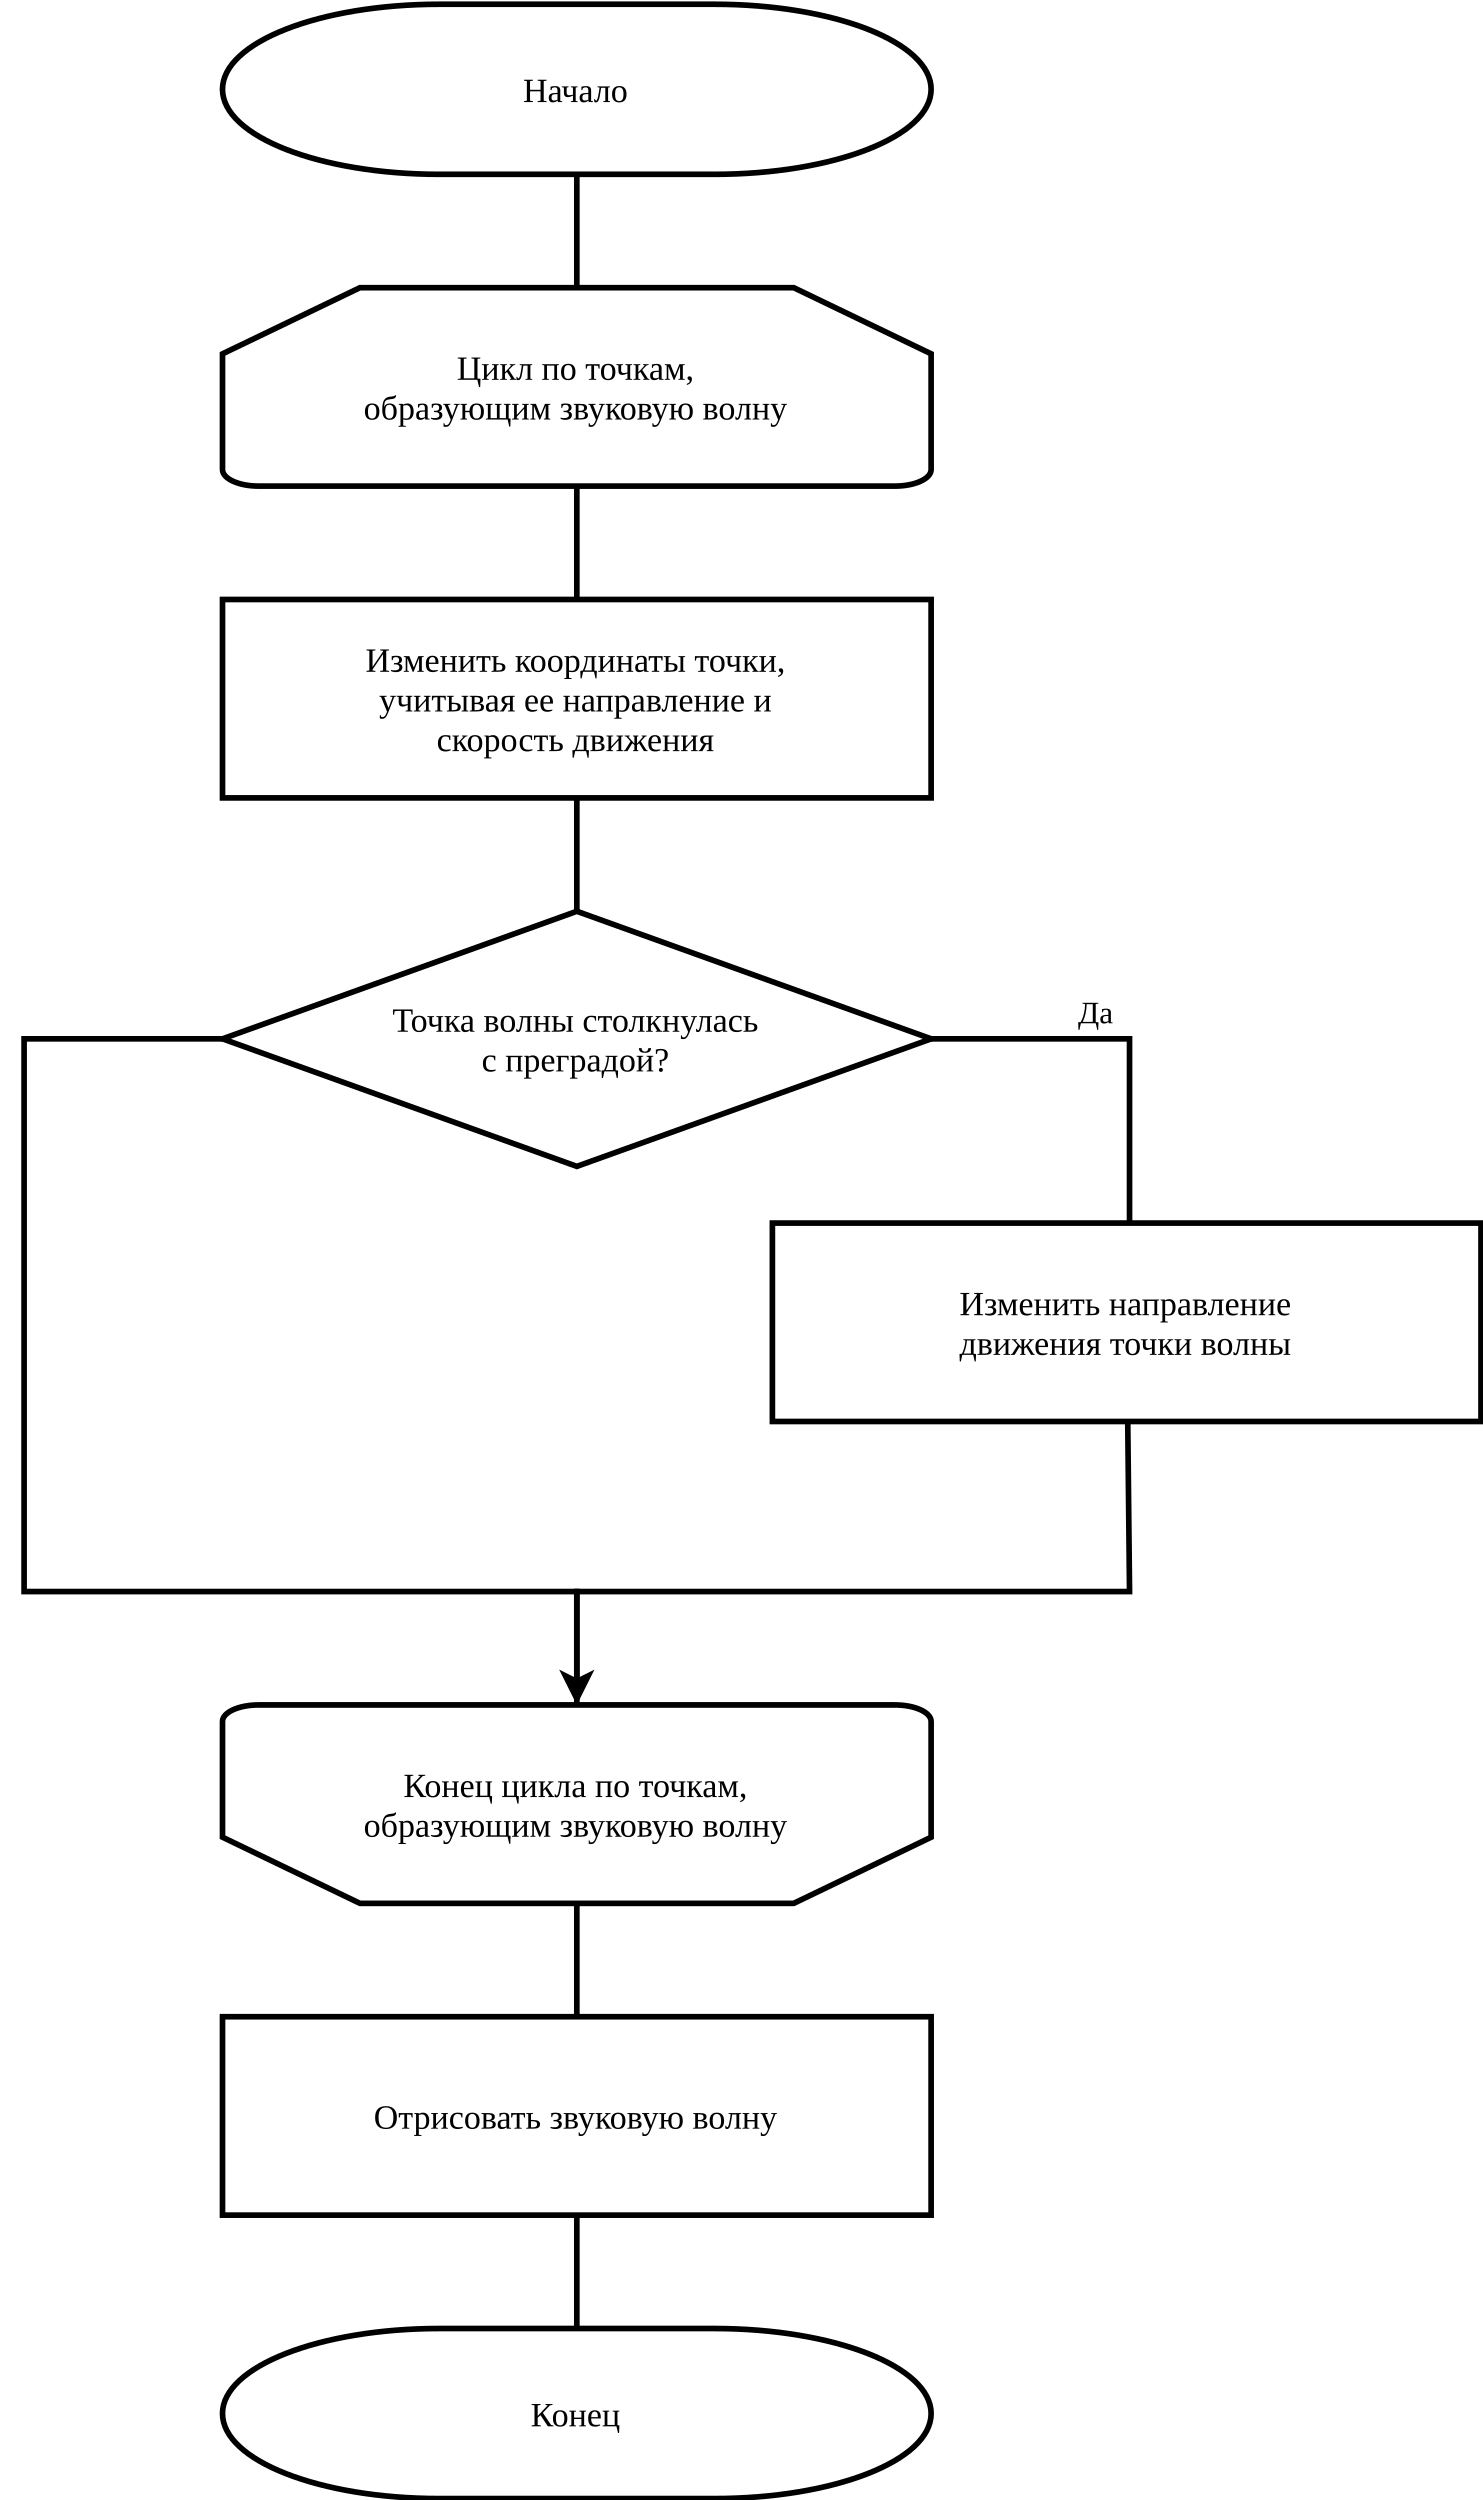
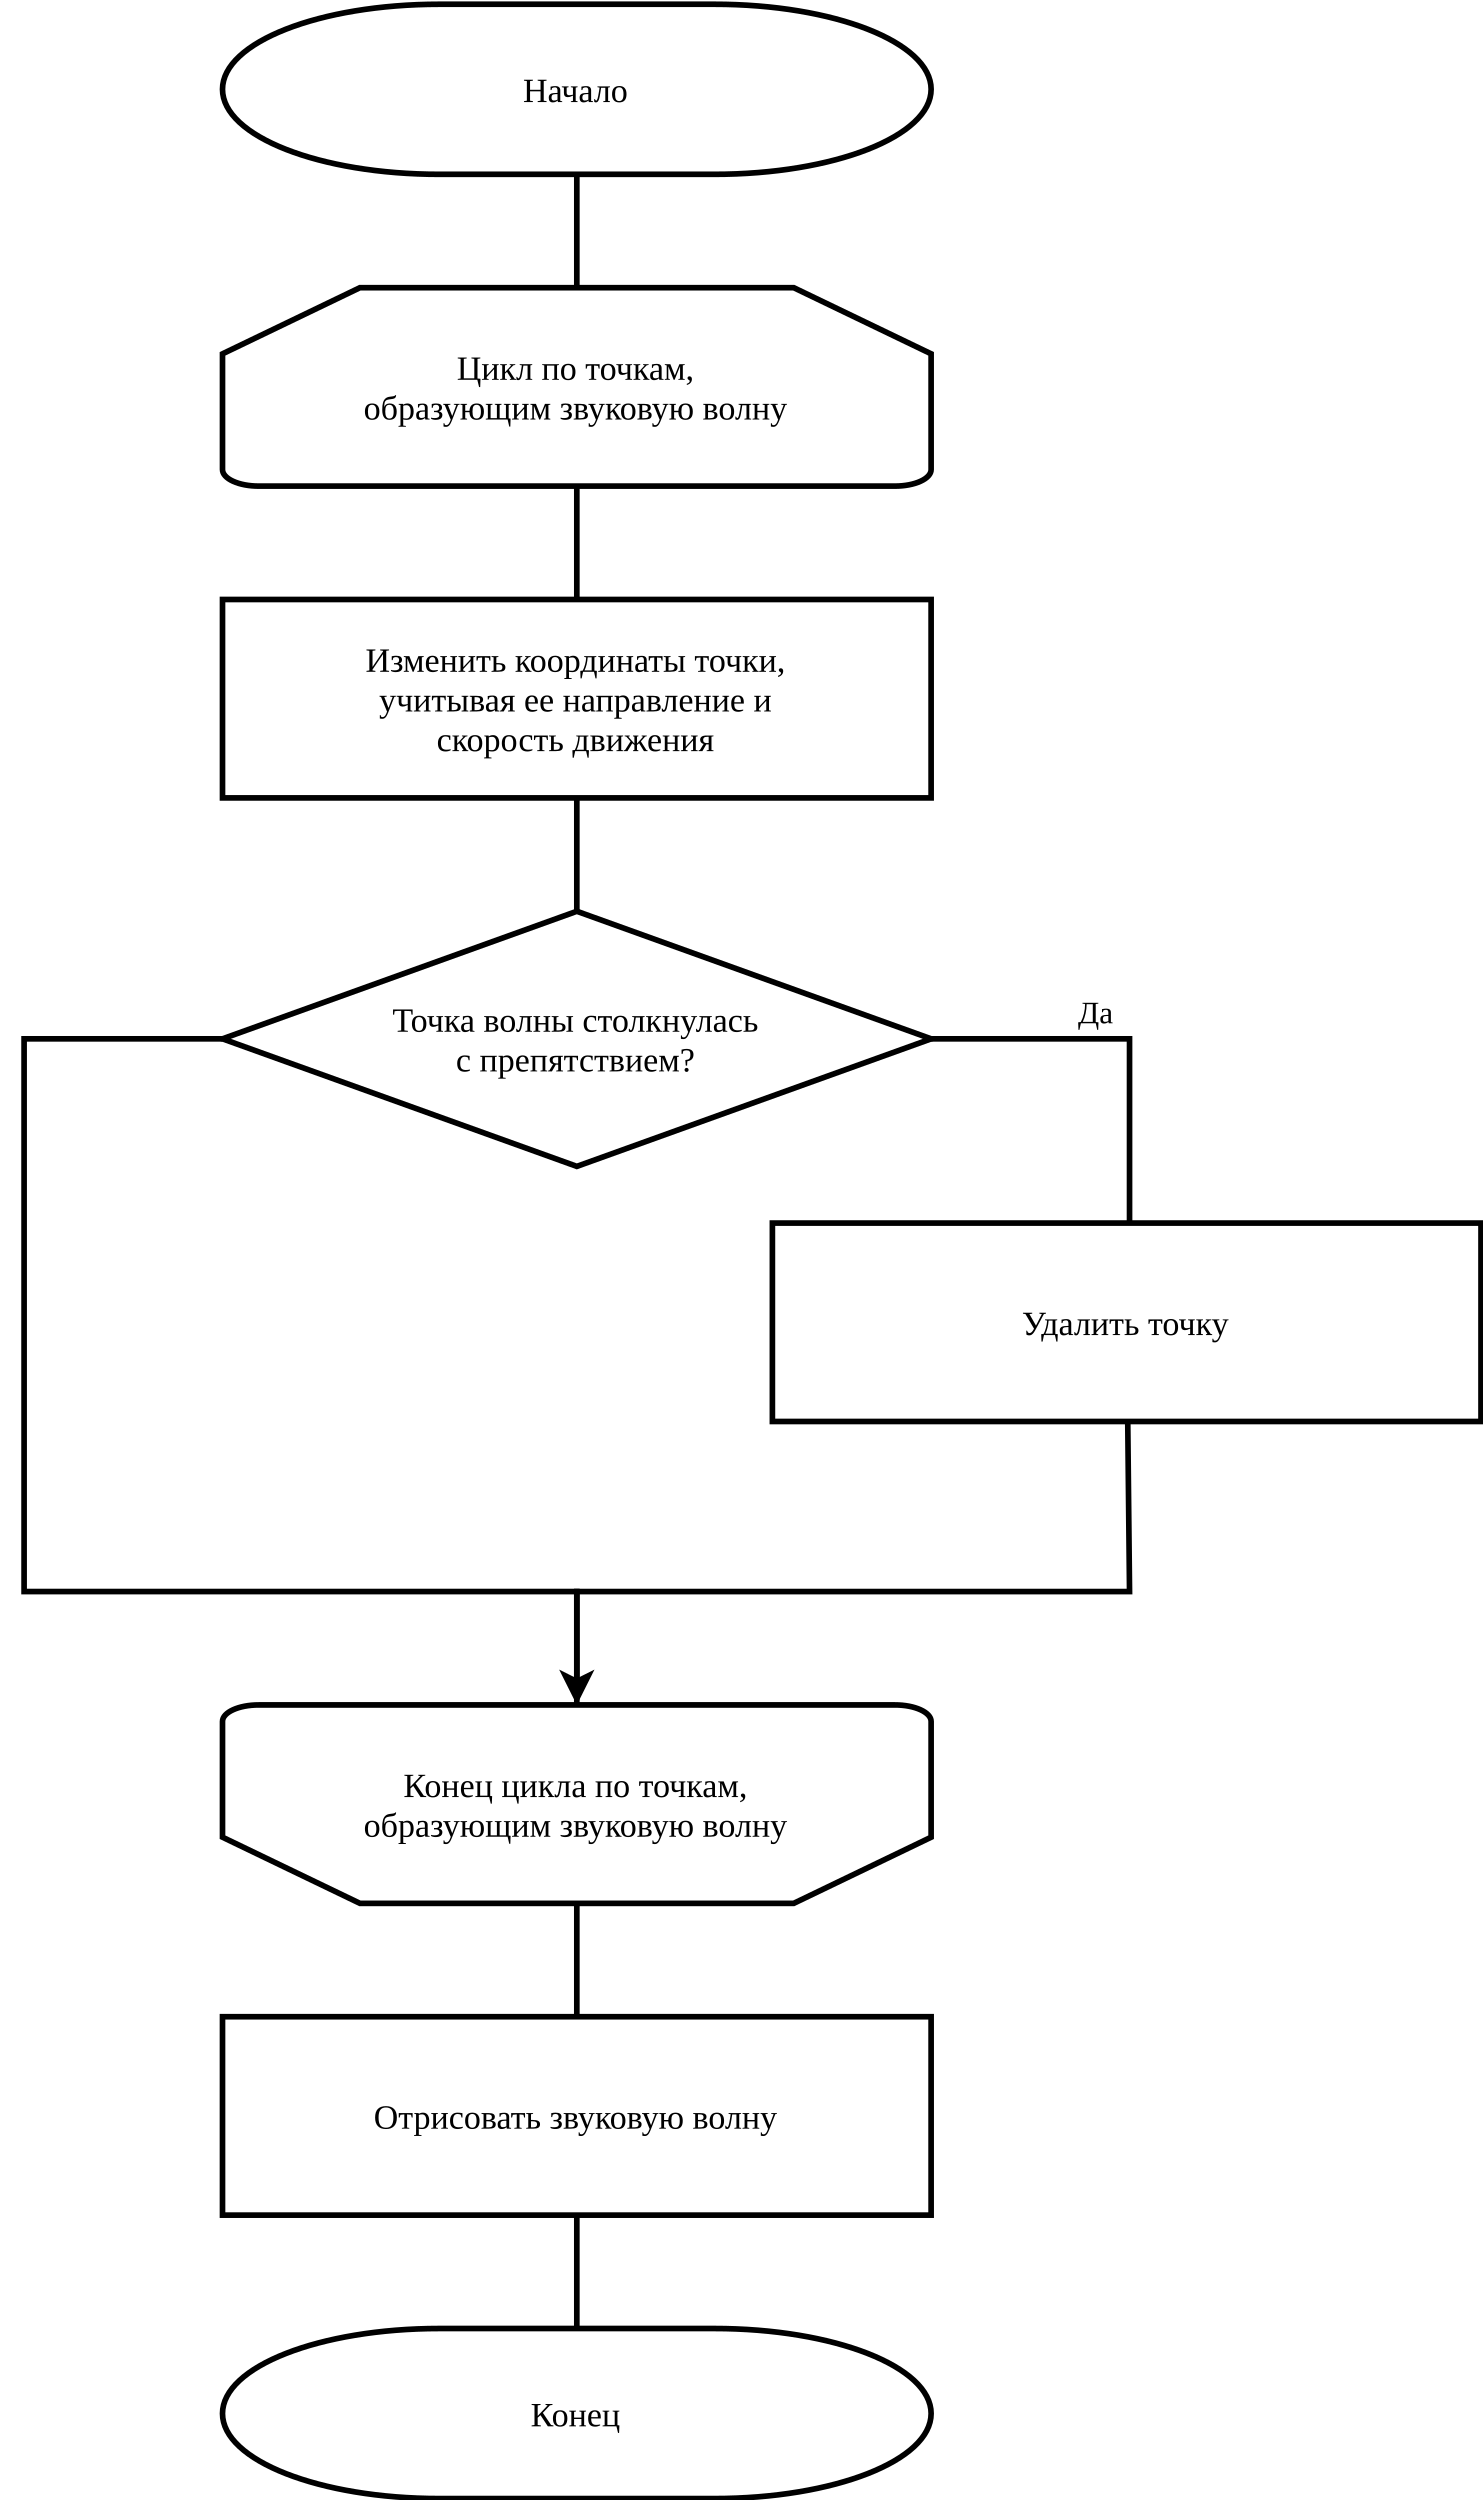
- <svg xmlns="http://www.w3.org/2000/svg" version="1.1" width="523px" height="882px" viewBox="-0.5 -0.5 523 882" content="&lt;mxfile host=&quot;Electron&quot; modified=&quot;2023-12-14T10:31:36.631Z&quot; agent=&quot;Mozilla/5.0 (Windows NT 10.0; Win64; x64) AppleWebKit/537.36 (KHTML, like Gecko) draw.io/22.1.2 Chrome/114.0.574.289 Electron/25.9.4 Safari/537.36&quot; etag=&quot;nhOg8uTexzyhrbBipTbV&quot; version=&quot;22.1.2&quot; type=&quot;device&quot;&gt;&#10;  &lt;diagram name=&quot;Страница — 1&quot; id=&quot;Lhjp0AgJRIj4T5HzH2OU&quot;&gt;&#10;    &lt;mxGraphModel dx=&quot;1418&quot; dy=&quot;868&quot; grid=&quot;1&quot; gridSize=&quot;10&quot; guides=&quot;1&quot; tooltips=&quot;1&quot; connect=&quot;1&quot; arrows=&quot;1&quot; fold=&quot;1&quot; page=&quot;1&quot; pageScale=&quot;1&quot; pageWidth=&quot;827&quot; pageHeight=&quot;1169&quot; math=&quot;0&quot; shadow=&quot;0&quot;&gt;&#10;      &lt;root&gt;&#10;        &lt;mxCell id=&quot;0&quot; /&gt;&#10;        &lt;mxCell id=&quot;1&quot; parent=&quot;0&quot; /&gt;&#10;        &lt;mxCell id=&quot;kY1_YwSUISw7tb72RmUN-7&quot; value=&quot;&quot; style=&quot;endArrow=none;rounded=0;verticalAlign=middle;strokeWidth=2;fontFamily=Times New Roman;&quot; parent=&quot;1&quot; source=&quot;kY1_YwSUISw7tb72RmUN-8&quot; target=&quot;qwZnT8V2fqf5Srhn_CKD-1&quot; edge=&quot;1&quot;&gt;&#10;          &lt;mxGeometry width=&quot;50&quot; height=&quot;50&quot; relative=&quot;1&quot; as=&quot;geometry&quot;&gt;&#10;            &lt;mxPoint x=&quot;390&quot; y=&quot;150&quot; as=&quot;sourcePoint&quot; /&gt;&#10;            &lt;mxPoint x=&quot;385&quot; y=&quot;85&quot; as=&quot;targetPoint&quot; /&gt;&#10;          &lt;/mxGeometry&gt;&#10;        &lt;/mxCell&gt;&#10;        &lt;mxCell id=&quot;kY1_YwSUISw7tb72RmUN-8&quot; value=&quot;Цикл по точкам, &amp;#xa;образующим звуковую волну&quot; style=&quot;strokeWidth=2;shape=mxgraph.flowchart.loop_limit;verticalAlign=middle;fontFamily=Times New Roman;&quot; parent=&quot;1&quot; vertex=&quot;1&quot;&gt;&#10;          &lt;mxGeometry x=&quot;260&quot; y=&quot;120&quot; width=&quot;250&quot; height=&quot;70&quot; as=&quot;geometry&quot; /&gt;&#10;        &lt;/mxCell&gt;&#10;        &lt;mxCell id=&quot;kY1_YwSUISw7tb72RmUN-9&quot; value=&quot;Точка волны столкнулась&amp;#xa;с преградой?&quot; style=&quot;strokeWidth=2;shape=mxgraph.flowchart.decision;verticalAlign=middle;fontFamily=Times New Roman;&quot; parent=&quot;1&quot; vertex=&quot;1&quot;&gt;&#10;          &lt;mxGeometry x=&quot;260&quot; y=&quot;340&quot; width=&quot;250&quot; height=&quot;90&quot; as=&quot;geometry&quot; /&gt;&#10;        &lt;/mxCell&gt;&#10;        &lt;mxCell id=&quot;kY1_YwSUISw7tb72RmUN-10&quot; value=&quot;&quot; style=&quot;endArrow=none;rounded=0;verticalAlign=middle;strokeWidth=2;fontFamily=Times New Roman;&quot; parent=&quot;1&quot; source=&quot;MgCUaM7vRRirI_ykraMG-1&quot; target=&quot;kY1_YwSUISw7tb72RmUN-8&quot; edge=&quot;1&quot;&gt;&#10;          &lt;mxGeometry width=&quot;50&quot; height=&quot;50&quot; relative=&quot;1&quot; as=&quot;geometry&quot;&gt;&#10;            &lt;mxPoint x=&quot;420&quot; y=&quot;310&quot; as=&quot;sourcePoint&quot; /&gt;&#10;            &lt;mxPoint x=&quot;470&quot; y=&quot;260&quot; as=&quot;targetPoint&quot; /&gt;&#10;          &lt;/mxGeometry&gt;&#10;        &lt;/mxCell&gt;&#10;        &lt;mxCell id=&quot;kY1_YwSUISw7tb72RmUN-11&quot; value=&quot;&quot; style=&quot;endArrow=none;rounded=0;verticalAlign=middle;strokeWidth=2;fontFamily=Times New Roman;&quot; parent=&quot;1&quot; source=&quot;kY1_YwSUISw7tb72RmUN-9&quot; edge=&quot;1&quot;&gt;&#10;          &lt;mxGeometry width=&quot;50&quot; height=&quot;50&quot; relative=&quot;1&quot; as=&quot;geometry&quot;&gt;&#10;            &lt;mxPoint x=&quot;570&quot; y=&quot;480&quot; as=&quot;sourcePoint&quot; /&gt;&#10;            &lt;mxPoint x=&quot;580&quot; y=&quot;450&quot; as=&quot;targetPoint&quot; /&gt;&#10;            &lt;Array as=&quot;points&quot;&gt;&#10;              &lt;mxPoint x=&quot;580&quot; y=&quot;385&quot; /&gt;&#10;              &lt;mxPoint x=&quot;580&quot; y=&quot;420&quot; /&gt;&#10;            &lt;/Array&gt;&#10;          &lt;/mxGeometry&gt;&#10;        &lt;/mxCell&gt;&#10;        &lt;mxCell id=&quot;kY1_YwSUISw7tb72RmUN-12&quot; value=&quot;Да&quot; style=&quot;edgeLabel;align=center;verticalAlign=middle;resizable=0;points=[];fontFamily=Times New Roman;&quot; parent=&quot;kY1_YwSUISw7tb72RmUN-11&quot; vertex=&quot;1&quot; connectable=&quot;0&quot;&gt;&#10;          &lt;mxGeometry x=&quot;-0.154&quot; y=&quot;3&quot; relative=&quot;1&quot; as=&quot;geometry&quot;&gt;&#10;            &lt;mxPoint x=&quot;1&quot; y=&quot;-7&quot; as=&quot;offset&quot; /&gt;&#10;          &lt;/mxGeometry&gt;&#10;        &lt;/mxCell&gt;&#10;        &lt;mxCell id=&quot;kY1_YwSUISw7tb72RmUN-15&quot; value=&quot;Изменить направление &amp;#xa;движения точки волны&quot; style=&quot;rounded=0;strokeWidth=2;verticalAlign=middle;fontFamily=Times New Roman;&quot; parent=&quot;1&quot; vertex=&quot;1&quot;&gt;&#10;          &lt;mxGeometry x=&quot;454&quot; y=&quot;450&quot; width=&quot;250&quot; height=&quot;70&quot; as=&quot;geometry&quot; /&gt;&#10;        &lt;/mxCell&gt;&#10;        &lt;mxCell id=&quot;kY1_YwSUISw7tb72RmUN-16&quot; value=&quot;&quot; style=&quot;endArrow=none;rounded=0;verticalAlign=middle;strokeWidth=2;fontFamily=Times New Roman;&quot; parent=&quot;1&quot; source=&quot;kY1_YwSUISw7tb72RmUN-20&quot; target=&quot;kY1_YwSUISw7tb72RmUN-15&quot; edge=&quot;1&quot;&gt;&#10;          &lt;mxGeometry width=&quot;50&quot; height=&quot;50&quot; relative=&quot;1&quot; as=&quot;geometry&quot;&gt;&#10;            &lt;mxPoint x=&quot;385&quot; y=&quot;620&quot; as=&quot;sourcePoint&quot; /&gt;&#10;            &lt;mxPoint x=&quot;470&quot; y=&quot;550&quot; as=&quot;targetPoint&quot; /&gt;&#10;            &lt;Array as=&quot;points&quot;&gt;&#10;              &lt;mxPoint x=&quot;385&quot; y=&quot;580&quot; /&gt;&#10;              &lt;mxPoint x=&quot;580&quot; y=&quot;580&quot; /&gt;&#10;            &lt;/Array&gt;&#10;          &lt;/mxGeometry&gt;&#10;        &lt;/mxCell&gt;&#10;        &lt;mxCell id=&quot;kY1_YwSUISw7tb72RmUN-17&quot; value=&quot;&quot; style=&quot;endArrow=classic;rounded=0;verticalAlign=middle;strokeWidth=2;fontFamily=Times New Roman;&quot; parent=&quot;1&quot; source=&quot;kY1_YwSUISw7tb72RmUN-9&quot; target=&quot;kY1_YwSUISw7tb72RmUN-20&quot; edge=&quot;1&quot;&gt;&#10;          &lt;mxGeometry width=&quot;50&quot; height=&quot;50&quot; relative=&quot;1&quot; as=&quot;geometry&quot;&gt;&#10;            &lt;mxPoint x=&quot;420&quot; y=&quot;600&quot; as=&quot;sourcePoint&quot; /&gt;&#10;            &lt;mxPoint x=&quot;385&quot; y=&quot;620&quot; as=&quot;targetPoint&quot; /&gt;&#10;            &lt;Array as=&quot;points&quot;&gt;&#10;              &lt;mxPoint x=&quot;190&quot; y=&quot;385&quot; /&gt;&#10;              &lt;mxPoint x=&quot;190&quot; y=&quot;580&quot; /&gt;&#10;              &lt;mxPoint x=&quot;385&quot; y=&quot;580&quot; /&gt;&#10;            &lt;/Array&gt;&#10;          &lt;/mxGeometry&gt;&#10;        &lt;/mxCell&gt;&#10;        &lt;mxCell id=&quot;kY1_YwSUISw7tb72RmUN-20&quot; value=&quot;Конец цикла по точкам, &amp;#xa;образующим звуковую волну&quot; style=&quot;strokeWidth=2;shape=mxgraph.flowchart.loop_limit;direction=west;verticalAlign=middle;fontFamily=Times New Roman;&quot; parent=&quot;1&quot; vertex=&quot;1&quot;&gt;&#10;          &lt;mxGeometry x=&quot;260&quot; y=&quot;620&quot; width=&quot;250&quot; height=&quot;70&quot; as=&quot;geometry&quot; /&gt;&#10;        &lt;/mxCell&gt;&#10;        &lt;mxCell id=&quot;kY1_YwSUISw7tb72RmUN-22&quot; value=&quot;Отрисовать звуковую волну&quot; style=&quot;rounded=0;strokeWidth=2;verticalAlign=middle;fontFamily=Times New Roman;&quot; parent=&quot;1&quot; vertex=&quot;1&quot;&gt;&#10;          &lt;mxGeometry x=&quot;260&quot; y=&quot;730&quot; width=&quot;250&quot; height=&quot;70&quot; as=&quot;geometry&quot; /&gt;&#10;        &lt;/mxCell&gt;&#10;        &lt;mxCell id=&quot;kY1_YwSUISw7tb72RmUN-23&quot; value=&quot;&quot; style=&quot;endArrow=none;rounded=0;verticalAlign=middle;strokeWidth=2;fontFamily=Times New Roman;&quot; parent=&quot;1&quot; source=&quot;kY1_YwSUISw7tb72RmUN-22&quot; target=&quot;kY1_YwSUISw7tb72RmUN-20&quot; edge=&quot;1&quot;&gt;&#10;          &lt;mxGeometry width=&quot;50&quot; height=&quot;50&quot; relative=&quot;1&quot; as=&quot;geometry&quot;&gt;&#10;            &lt;mxPoint x=&quot;320&quot; y=&quot;600&quot; as=&quot;sourcePoint&quot; /&gt;&#10;            &lt;mxPoint x=&quot;370&quot; y=&quot;550&quot; as=&quot;targetPoint&quot; /&gt;&#10;          &lt;/mxGeometry&gt;&#10;        &lt;/mxCell&gt;&#10;        &lt;mxCell id=&quot;kY1_YwSUISw7tb72RmUN-24&quot; value=&quot;Конец&quot; style=&quot;strokeWidth=2;shape=mxgraph.flowchart.terminator;verticalAlign=middle;fontFamily=Times New Roman;&quot; parent=&quot;1&quot; vertex=&quot;1&quot;&gt;&#10;          &lt;mxGeometry x=&quot;260&quot; y=&quot;840&quot; width=&quot;250&quot; height=&quot;60&quot; as=&quot;geometry&quot; /&gt;&#10;        &lt;/mxCell&gt;&#10;        &lt;mxCell id=&quot;kY1_YwSUISw7tb72RmUN-25&quot; value=&quot;&quot; style=&quot;endArrow=none;rounded=0;verticalAlign=middle;strokeWidth=2;fontFamily=Times New Roman;&quot; parent=&quot;1&quot; source=&quot;kY1_YwSUISw7tb72RmUN-24&quot; target=&quot;kY1_YwSUISw7tb72RmUN-22&quot; edge=&quot;1&quot;&gt;&#10;          &lt;mxGeometry width=&quot;50&quot; height=&quot;50&quot; relative=&quot;1&quot; as=&quot;geometry&quot;&gt;&#10;            &lt;mxPoint x=&quot;320&quot; y=&quot;710&quot; as=&quot;sourcePoint&quot; /&gt;&#10;            &lt;mxPoint x=&quot;370&quot; y=&quot;660&quot; as=&quot;targetPoint&quot; /&gt;&#10;          &lt;/mxGeometry&gt;&#10;        &lt;/mxCell&gt;&#10;        &lt;mxCell id=&quot;qwZnT8V2fqf5Srhn_CKD-1&quot; value=&quot;Начало&quot; style=&quot;strokeWidth=2;shape=mxgraph.flowchart.terminator;verticalAlign=middle;fontFamily=Times New Roman;&quot; parent=&quot;1&quot; vertex=&quot;1&quot;&gt;&#10;          &lt;mxGeometry x=&quot;260&quot; y=&quot;20&quot; width=&quot;250&quot; height=&quot;60&quot; as=&quot;geometry&quot; /&gt;&#10;        &lt;/mxCell&gt;&#10;        &lt;mxCell id=&quot;MgCUaM7vRRirI_ykraMG-1&quot; value=&quot;Изменить координаты точки, &amp;#xa;учитывая ее направление и &amp;#xa;скорость движения&quot; style=&quot;rounded=0;strokeWidth=2;verticalAlign=middle;fontFamily=Times New Roman;&quot; vertex=&quot;1&quot; parent=&quot;1&quot;&gt;&#10;          &lt;mxGeometry x=&quot;260&quot; y=&quot;230&quot; width=&quot;250&quot; height=&quot;70&quot; as=&quot;geometry&quot; /&gt;&#10;        &lt;/mxCell&gt;&#10;        &lt;mxCell id=&quot;MgCUaM7vRRirI_ykraMG-2&quot; value=&quot;&quot; style=&quot;endArrow=none;rounded=0;verticalAlign=middle;strokeWidth=2;fontFamily=Times New Roman;&quot; edge=&quot;1&quot; parent=&quot;1&quot; source=&quot;kY1_YwSUISw7tb72RmUN-9&quot; target=&quot;MgCUaM7vRRirI_ykraMG-1&quot;&gt;&#10;          &lt;mxGeometry width=&quot;50&quot; height=&quot;50&quot; relative=&quot;1&quot; as=&quot;geometry&quot;&gt;&#10;            &lt;mxPoint x=&quot;395&quot; y=&quot;240&quot; as=&quot;sourcePoint&quot; /&gt;&#10;            &lt;mxPoint x=&quot;400&quot; y=&quot;270&quot; as=&quot;targetPoint&quot; /&gt;&#10;          &lt;/mxGeometry&gt;&#10;        &lt;/mxCell&gt;&#10;      &lt;/root&gt;&#10;    &lt;/mxGraphModel&gt;&#10;  &lt;/diagram&gt;&#10;&lt;/mxfile&gt;&#10;">
+ <svg xmlns="http://www.w3.org/2000/svg" version="1.1" width="523px" height="882px" viewBox="-0.5 -0.5 523 882" content="&lt;mxfile host=&quot;Electron&quot; modified=&quot;2023-12-20T00:35:16.685Z&quot; agent=&quot;Mozilla/5.0 (Windows NT 10.0; Win64; x64) AppleWebKit/537.36 (KHTML, like Gecko) draw.io/22.1.2 Chrome/114.0.574.289 Electron/25.9.4 Safari/537.36&quot; etag=&quot;ZLBfXP0JkZf5QGWZ46hf&quot; version=&quot;22.1.2&quot; type=&quot;device&quot;&gt;&#10;  &lt;diagram name=&quot;Страница — 1&quot; id=&quot;Lhjp0AgJRIj4T5HzH2OU&quot;&gt;&#10;    &lt;mxGraphModel dx=&quot;1036&quot; dy=&quot;654&quot; grid=&quot;1&quot; gridSize=&quot;10&quot; guides=&quot;1&quot; tooltips=&quot;1&quot; connect=&quot;1&quot; arrows=&quot;1&quot; fold=&quot;1&quot; page=&quot;1&quot; pageScale=&quot;1&quot; pageWidth=&quot;827&quot; pageHeight=&quot;1169&quot; math=&quot;0&quot; shadow=&quot;0&quot;&gt;&#10;      &lt;root&gt;&#10;        &lt;mxCell id=&quot;0&quot; /&gt;&#10;        &lt;mxCell id=&quot;1&quot; parent=&quot;0&quot; /&gt;&#10;        &lt;mxCell id=&quot;kY1_YwSUISw7tb72RmUN-7&quot; value=&quot;&quot; style=&quot;endArrow=none;rounded=0;verticalAlign=middle;strokeWidth=2;fontFamily=Times New Roman;&quot; parent=&quot;1&quot; source=&quot;kY1_YwSUISw7tb72RmUN-8&quot; target=&quot;qwZnT8V2fqf5Srhn_CKD-1&quot; edge=&quot;1&quot;&gt;&#10;          &lt;mxGeometry width=&quot;50&quot; height=&quot;50&quot; relative=&quot;1&quot; as=&quot;geometry&quot;&gt;&#10;            &lt;mxPoint x=&quot;390&quot; y=&quot;150&quot; as=&quot;sourcePoint&quot; /&gt;&#10;            &lt;mxPoint x=&quot;385&quot; y=&quot;85&quot; as=&quot;targetPoint&quot; /&gt;&#10;          &lt;/mxGeometry&gt;&#10;        &lt;/mxCell&gt;&#10;        &lt;mxCell id=&quot;kY1_YwSUISw7tb72RmUN-8&quot; value=&quot;Цикл по точкам, &amp;#xa;образующим звуковую волну&quot; style=&quot;strokeWidth=2;shape=mxgraph.flowchart.loop_limit;verticalAlign=middle;fontFamily=Times New Roman;&quot; parent=&quot;1&quot; vertex=&quot;1&quot;&gt;&#10;          &lt;mxGeometry x=&quot;260&quot; y=&quot;120&quot; width=&quot;250&quot; height=&quot;70&quot; as=&quot;geometry&quot; /&gt;&#10;        &lt;/mxCell&gt;&#10;        &lt;mxCell id=&quot;kY1_YwSUISw7tb72RmUN-9&quot; value=&quot;Точка волны столкнулась&amp;#xa;с препятствием?&quot; style=&quot;strokeWidth=2;shape=mxgraph.flowchart.decision;verticalAlign=middle;fontFamily=Times New Roman;&quot; parent=&quot;1&quot; vertex=&quot;1&quot;&gt;&#10;          &lt;mxGeometry x=&quot;260&quot; y=&quot;340&quot; width=&quot;250&quot; height=&quot;90&quot; as=&quot;geometry&quot; /&gt;&#10;        &lt;/mxCell&gt;&#10;        &lt;mxCell id=&quot;kY1_YwSUISw7tb72RmUN-10&quot; value=&quot;&quot; style=&quot;endArrow=none;rounded=0;verticalAlign=middle;strokeWidth=2;fontFamily=Times New Roman;&quot; parent=&quot;1&quot; source=&quot;MgCUaM7vRRirI_ykraMG-1&quot; target=&quot;kY1_YwSUISw7tb72RmUN-8&quot; edge=&quot;1&quot;&gt;&#10;          &lt;mxGeometry width=&quot;50&quot; height=&quot;50&quot; relative=&quot;1&quot; as=&quot;geometry&quot;&gt;&#10;            &lt;mxPoint x=&quot;420&quot; y=&quot;310&quot; as=&quot;sourcePoint&quot; /&gt;&#10;            &lt;mxPoint x=&quot;470&quot; y=&quot;260&quot; as=&quot;targetPoint&quot; /&gt;&#10;          &lt;/mxGeometry&gt;&#10;        &lt;/mxCell&gt;&#10;        &lt;mxCell id=&quot;kY1_YwSUISw7tb72RmUN-11&quot; value=&quot;&quot; style=&quot;endArrow=none;rounded=0;verticalAlign=middle;strokeWidth=2;fontFamily=Times New Roman;&quot; parent=&quot;1&quot; source=&quot;kY1_YwSUISw7tb72RmUN-9&quot; edge=&quot;1&quot;&gt;&#10;          &lt;mxGeometry width=&quot;50&quot; height=&quot;50&quot; relative=&quot;1&quot; as=&quot;geometry&quot;&gt;&#10;            &lt;mxPoint x=&quot;570&quot; y=&quot;480&quot; as=&quot;sourcePoint&quot; /&gt;&#10;            &lt;mxPoint x=&quot;580&quot; y=&quot;450&quot; as=&quot;targetPoint&quot; /&gt;&#10;            &lt;Array as=&quot;points&quot;&gt;&#10;              &lt;mxPoint x=&quot;580&quot; y=&quot;385&quot; /&gt;&#10;              &lt;mxPoint x=&quot;580&quot; y=&quot;420&quot; /&gt;&#10;            &lt;/Array&gt;&#10;          &lt;/mxGeometry&gt;&#10;        &lt;/mxCell&gt;&#10;        &lt;mxCell id=&quot;kY1_YwSUISw7tb72RmUN-12&quot; value=&quot;Да&quot; style=&quot;edgeLabel;align=center;verticalAlign=middle;resizable=0;points=[];fontFamily=Times New Roman;&quot; parent=&quot;kY1_YwSUISw7tb72RmUN-11&quot; vertex=&quot;1&quot; connectable=&quot;0&quot;&gt;&#10;          &lt;mxGeometry x=&quot;-0.154&quot; y=&quot;3&quot; relative=&quot;1&quot; as=&quot;geometry&quot;&gt;&#10;            &lt;mxPoint x=&quot;1&quot; y=&quot;-7&quot; as=&quot;offset&quot; /&gt;&#10;          &lt;/mxGeometry&gt;&#10;        &lt;/mxCell&gt;&#10;        &lt;mxCell id=&quot;kY1_YwSUISw7tb72RmUN-15&quot; value=&quot;Удалить точку&quot; style=&quot;rounded=0;strokeWidth=2;verticalAlign=middle;fontFamily=Times New Roman;&quot; parent=&quot;1&quot; vertex=&quot;1&quot;&gt;&#10;          &lt;mxGeometry x=&quot;454&quot; y=&quot;450&quot; width=&quot;250&quot; height=&quot;70&quot; as=&quot;geometry&quot; /&gt;&#10;        &lt;/mxCell&gt;&#10;        &lt;mxCell id=&quot;kY1_YwSUISw7tb72RmUN-16&quot; value=&quot;&quot; style=&quot;endArrow=none;rounded=0;verticalAlign=middle;strokeWidth=2;fontFamily=Times New Roman;&quot; parent=&quot;1&quot; source=&quot;kY1_YwSUISw7tb72RmUN-20&quot; target=&quot;kY1_YwSUISw7tb72RmUN-15&quot; edge=&quot;1&quot;&gt;&#10;          &lt;mxGeometry width=&quot;50&quot; height=&quot;50&quot; relative=&quot;1&quot; as=&quot;geometry&quot;&gt;&#10;            &lt;mxPoint x=&quot;385&quot; y=&quot;620&quot; as=&quot;sourcePoint&quot; /&gt;&#10;            &lt;mxPoint x=&quot;470&quot; y=&quot;550&quot; as=&quot;targetPoint&quot; /&gt;&#10;            &lt;Array as=&quot;points&quot;&gt;&#10;              &lt;mxPoint x=&quot;385&quot; y=&quot;580&quot; /&gt;&#10;              &lt;mxPoint x=&quot;580&quot; y=&quot;580&quot; /&gt;&#10;            &lt;/Array&gt;&#10;          &lt;/mxGeometry&gt;&#10;        &lt;/mxCell&gt;&#10;        &lt;mxCell id=&quot;kY1_YwSUISw7tb72RmUN-17&quot; value=&quot;&quot; style=&quot;endArrow=classic;rounded=0;verticalAlign=middle;strokeWidth=2;fontFamily=Times New Roman;&quot; parent=&quot;1&quot; source=&quot;kY1_YwSUISw7tb72RmUN-9&quot; target=&quot;kY1_YwSUISw7tb72RmUN-20&quot; edge=&quot;1&quot;&gt;&#10;          &lt;mxGeometry width=&quot;50&quot; height=&quot;50&quot; relative=&quot;1&quot; as=&quot;geometry&quot;&gt;&#10;            &lt;mxPoint x=&quot;420&quot; y=&quot;600&quot; as=&quot;sourcePoint&quot; /&gt;&#10;            &lt;mxPoint x=&quot;385&quot; y=&quot;620&quot; as=&quot;targetPoint&quot; /&gt;&#10;            &lt;Array as=&quot;points&quot;&gt;&#10;              &lt;mxPoint x=&quot;190&quot; y=&quot;385&quot; /&gt;&#10;              &lt;mxPoint x=&quot;190&quot; y=&quot;580&quot; /&gt;&#10;              &lt;mxPoint x=&quot;385&quot; y=&quot;580&quot; /&gt;&#10;            &lt;/Array&gt;&#10;          &lt;/mxGeometry&gt;&#10;        &lt;/mxCell&gt;&#10;        &lt;mxCell id=&quot;kY1_YwSUISw7tb72RmUN-20&quot; value=&quot;Конец цикла по точкам, &amp;#xa;образующим звуковую волну&quot; style=&quot;strokeWidth=2;shape=mxgraph.flowchart.loop_limit;direction=west;verticalAlign=middle;fontFamily=Times New Roman;&quot; parent=&quot;1&quot; vertex=&quot;1&quot;&gt;&#10;          &lt;mxGeometry x=&quot;260&quot; y=&quot;620&quot; width=&quot;250&quot; height=&quot;70&quot; as=&quot;geometry&quot; /&gt;&#10;        &lt;/mxCell&gt;&#10;        &lt;mxCell id=&quot;kY1_YwSUISw7tb72RmUN-22&quot; value=&quot;Отрисовать звуковую волну&quot; style=&quot;rounded=0;strokeWidth=2;verticalAlign=middle;fontFamily=Times New Roman;&quot; parent=&quot;1&quot; vertex=&quot;1&quot;&gt;&#10;          &lt;mxGeometry x=&quot;260&quot; y=&quot;730&quot; width=&quot;250&quot; height=&quot;70&quot; as=&quot;geometry&quot; /&gt;&#10;        &lt;/mxCell&gt;&#10;        &lt;mxCell id=&quot;kY1_YwSUISw7tb72RmUN-23&quot; value=&quot;&quot; style=&quot;endArrow=none;rounded=0;verticalAlign=middle;strokeWidth=2;fontFamily=Times New Roman;&quot; parent=&quot;1&quot; source=&quot;kY1_YwSUISw7tb72RmUN-22&quot; target=&quot;kY1_YwSUISw7tb72RmUN-20&quot; edge=&quot;1&quot;&gt;&#10;          &lt;mxGeometry width=&quot;50&quot; height=&quot;50&quot; relative=&quot;1&quot; as=&quot;geometry&quot;&gt;&#10;            &lt;mxPoint x=&quot;320&quot; y=&quot;600&quot; as=&quot;sourcePoint&quot; /&gt;&#10;            &lt;mxPoint x=&quot;370&quot; y=&quot;550&quot; as=&quot;targetPoint&quot; /&gt;&#10;          &lt;/mxGeometry&gt;&#10;        &lt;/mxCell&gt;&#10;        &lt;mxCell id=&quot;kY1_YwSUISw7tb72RmUN-24&quot; value=&quot;Конец&quot; style=&quot;strokeWidth=2;shape=mxgraph.flowchart.terminator;verticalAlign=middle;fontFamily=Times New Roman;&quot; parent=&quot;1&quot; vertex=&quot;1&quot;&gt;&#10;          &lt;mxGeometry x=&quot;260&quot; y=&quot;840&quot; width=&quot;250&quot; height=&quot;60&quot; as=&quot;geometry&quot; /&gt;&#10;        &lt;/mxCell&gt;&#10;        &lt;mxCell id=&quot;kY1_YwSUISw7tb72RmUN-25&quot; value=&quot;&quot; style=&quot;endArrow=none;rounded=0;verticalAlign=middle;strokeWidth=2;fontFamily=Times New Roman;&quot; parent=&quot;1&quot; source=&quot;kY1_YwSUISw7tb72RmUN-24&quot; target=&quot;kY1_YwSUISw7tb72RmUN-22&quot; edge=&quot;1&quot;&gt;&#10;          &lt;mxGeometry width=&quot;50&quot; height=&quot;50&quot; relative=&quot;1&quot; as=&quot;geometry&quot;&gt;&#10;            &lt;mxPoint x=&quot;320&quot; y=&quot;710&quot; as=&quot;sourcePoint&quot; /&gt;&#10;            &lt;mxPoint x=&quot;370&quot; y=&quot;660&quot; as=&quot;targetPoint&quot; /&gt;&#10;          &lt;/mxGeometry&gt;&#10;        &lt;/mxCell&gt;&#10;        &lt;mxCell id=&quot;qwZnT8V2fqf5Srhn_CKD-1&quot; value=&quot;Начало&quot; style=&quot;strokeWidth=2;shape=mxgraph.flowchart.terminator;verticalAlign=middle;fontFamily=Times New Roman;&quot; parent=&quot;1&quot; vertex=&quot;1&quot;&gt;&#10;          &lt;mxGeometry x=&quot;260&quot; y=&quot;20&quot; width=&quot;250&quot; height=&quot;60&quot; as=&quot;geometry&quot; /&gt;&#10;        &lt;/mxCell&gt;&#10;        &lt;mxCell id=&quot;MgCUaM7vRRirI_ykraMG-1&quot; value=&quot;Изменить координаты точки, &amp;#xa;учитывая ее направление и &amp;#xa;скорость движения&quot; style=&quot;rounded=0;strokeWidth=2;verticalAlign=middle;fontFamily=Times New Roman;&quot; parent=&quot;1&quot; vertex=&quot;1&quot;&gt;&#10;          &lt;mxGeometry x=&quot;260&quot; y=&quot;230&quot; width=&quot;250&quot; height=&quot;70&quot; as=&quot;geometry&quot; /&gt;&#10;        &lt;/mxCell&gt;&#10;        &lt;mxCell id=&quot;MgCUaM7vRRirI_ykraMG-2&quot; value=&quot;&quot; style=&quot;endArrow=none;rounded=0;verticalAlign=middle;strokeWidth=2;fontFamily=Times New Roman;&quot; parent=&quot;1&quot; source=&quot;kY1_YwSUISw7tb72RmUN-9&quot; target=&quot;MgCUaM7vRRirI_ykraMG-1&quot; edge=&quot;1&quot;&gt;&#10;          &lt;mxGeometry width=&quot;50&quot; height=&quot;50&quot; relative=&quot;1&quot; as=&quot;geometry&quot;&gt;&#10;            &lt;mxPoint x=&quot;395&quot; y=&quot;240&quot; as=&quot;sourcePoint&quot; /&gt;&#10;            &lt;mxPoint x=&quot;400&quot; y=&quot;270&quot; as=&quot;targetPoint&quot; /&gt;&#10;          &lt;/mxGeometry&gt;&#10;        &lt;/mxCell&gt;&#10;      &lt;/root&gt;&#10;    &lt;/mxGraphModel&gt;&#10;  &lt;/diagram&gt;&#10;&lt;/mxfile&gt;&#10;">
  <defs />
  <g>
    <path d="M 203 101 L 203 61" fill="none" stroke="rgb(0, 0, 0)" stroke-width="2" stroke-miterlimit="10" pointer-events="stroke" />
-     <path d="M 126.47 101 L 279.53 101 L 328 124.33 L 328 165.17 C 328 168.39 322.29 171 315.24 171 L 90.76 171 C 83.71 171 78 168.39 78 165.17 L 78 124.33 L 126.47 101 Z" fill="rgb(255, 255, 255)" stroke="rgb(0, 0, 0)" stroke-width="2" stroke-miterlimit="10" pointer-events="all" />
+     <path d="M 126.47 101 L 279.53 101 L 328 124.33 L 328 165.17 C 328 166.71 326.66 168.2 324.26 169.29 C 321.87 170.39 318.63 171 315.24 171 L 90.76 171 C 87.37 171 84.13 170.39 81.74 169.29 C 79.34 168.2 78 166.71 78 165.17 L 78 124.33 L 126.47 101 Z" fill="rgb(255, 255, 255)" stroke="rgb(0, 0, 0)" stroke-width="2" stroke-miterlimit="10" pointer-events="all" />
    <g fill="rgb(0, 0, 0)" font-family="Times New Roman" text-anchor="middle" font-size="12px">
      <text x="202.5" y="133.5">Цикл по точкам, </text>
      <text x="202.5" y="147.5">образующим звуковую волну</text>
    </g>
    <path d="M 203 321 L 328 366 L 203 411 L 78 366 Z" fill="rgb(255, 255, 255)" stroke="rgb(0, 0, 0)" stroke-width="2" stroke-miterlimit="10" pointer-events="all" />
    <g fill="rgb(0, 0, 0)" font-family="Times New Roman" text-anchor="middle" font-size="12px">
      <text x="202.5" y="363.5">Точка волны столкнулась</text>
-       <text x="202.5" y="377.5">с преградой?</text>
+       <text x="202.5" y="377.5">с препятствием?</text>
    </g>
    <path d="M 203 211 L 203 171" fill="none" stroke="rgb(0, 0, 0)" stroke-width="2" stroke-miterlimit="10" pointer-events="stroke" />
    <path d="M 328 366 L 398 366 L 398 401 L 398 431" fill="none" stroke="rgb(0, 0, 0)" stroke-width="2" stroke-miterlimit="10" pointer-events="stroke" />
    <g fill="rgb(0, 0, 0)" font-family="Times New Roman" text-anchor="middle" font-size="11px">
      <rect fill="rgb(255, 255, 255)" stroke="none" x="380" y="351" width="14" height="14" stroke-width="0" />
      <text x="386" y="360.5">Да</text>
    </g>
    <rect x="272" y="431" width="250" height="70" fill="rgb(255, 255, 255)" stroke="rgb(0, 0, 0)" stroke-width="2" pointer-events="all" />
    <g fill="rgb(0, 0, 0)" font-family="Times New Roman" text-anchor="middle" font-size="12px">
-       <text x="396.5" y="463.5">Изменить направление </text>
-       <text x="396.5" y="477.5">движения точки волны</text>
+       <text x="396.5" y="470.5">Удалить точку</text>
    </g>
    <path d="M 203 601 L 203 561 L 398 561 L 397.37 501" fill="none" stroke="rgb(0, 0, 0)" stroke-width="2" stroke-miterlimit="10" pointer-events="stroke" />
    <path d="M 78 366 L 8 366 L 8 561 L 203 561 L 203 592.76" fill="none" stroke="rgb(0, 0, 0)" stroke-width="2" stroke-miterlimit="10" pointer-events="stroke" />
    <path d="M 203 598.76 L 199 590.76 L 203 592.76 L 207 590.76 Z" fill="rgb(0, 0, 0)" stroke="rgb(0, 0, 0)" stroke-width="2" stroke-miterlimit="10" pointer-events="all" />
    <path d="M 126.47 601 L 279.53 601 L 328 624.33 L 328 665.17 C 328 668.39 322.29 671 315.24 671 L 90.76 671 C 83.71 671 78 668.39 78 665.17 L 78 624.33 L 126.47 601 Z" fill="rgb(255, 255, 255)" stroke="rgb(0, 0, 0)" stroke-width="2" stroke-miterlimit="10" transform="rotate(180,203,636)" pointer-events="all" />
    <g fill="rgb(0, 0, 0)" font-family="Times New Roman" text-anchor="middle" font-size="12px">
      <text x="202.5" y="633.5">Конец цикла по точкам, </text>
      <text x="202.5" y="647.5">образующим звуковую волну</text>
    </g>
    <rect x="78" y="711" width="250" height="70" fill="rgb(255, 255, 255)" stroke="rgb(0, 0, 0)" stroke-width="2" pointer-events="all" />
    <g fill="rgb(0, 0, 0)" font-family="Times New Roman" text-anchor="middle" font-size="12px">
      <text x="202.5" y="750.5">Отрисовать звуковую волну</text>
    </g>
    <path d="M 203 711 L 203 671" fill="none" stroke="rgb(0, 0, 0)" stroke-width="2" stroke-miterlimit="10" pointer-events="stroke" />
    <path d="M 154.53 821 L 251.47 821 C 293.74 821 328 834.43 328 851 C 328 867.57 293.74 881 251.47 881 L 154.53 881 C 112.26 881 78 867.57 78 851 C 78 834.43 112.26 821 154.53 821 Z" fill="rgb(255, 255, 255)" stroke="rgb(0, 0, 0)" stroke-width="2" stroke-miterlimit="10" pointer-events="all" />
    <g fill="rgb(0, 0, 0)" font-family="Times New Roman" text-anchor="middle" font-size="12px">
      <text x="202.5" y="855.5">Конец</text>
    </g>
    <path d="M 203 821 L 203 781" fill="none" stroke="rgb(0, 0, 0)" stroke-width="2" stroke-miterlimit="10" pointer-events="stroke" />
    <path d="M 154.53 1 L 251.47 1 C 293.74 1 328 14.43 328 31 C 328 47.57 293.74 61 251.47 61 L 154.53 61 C 112.26 61 78 47.57 78 31 C 78 14.43 112.26 1 154.53 1 Z" fill="rgb(255, 255, 255)" stroke="rgb(0, 0, 0)" stroke-width="2" stroke-miterlimit="10" pointer-events="all" />
    <g fill="rgb(0, 0, 0)" font-family="Times New Roman" text-anchor="middle" font-size="12px">
      <text x="202.5" y="35.5">Начало</text>
    </g>
    <rect x="78" y="211" width="250" height="70" fill="rgb(255, 255, 255)" stroke="rgb(0, 0, 0)" stroke-width="2" pointer-events="all" />
    <g fill="rgb(0, 0, 0)" font-family="Times New Roman" text-anchor="middle" font-size="12px">
      <text x="202.5" y="236.5">Изменить координаты точки, </text>
      <text x="202.5" y="250.5">учитывая ее направление и </text>
      <text x="202.5" y="264.5">скорость движения</text>
    </g>
    <path d="M 203 321 L 203 281" fill="none" stroke="rgb(0, 0, 0)" stroke-width="2" stroke-miterlimit="10" pointer-events="stroke" />
  </g>
</svg>
